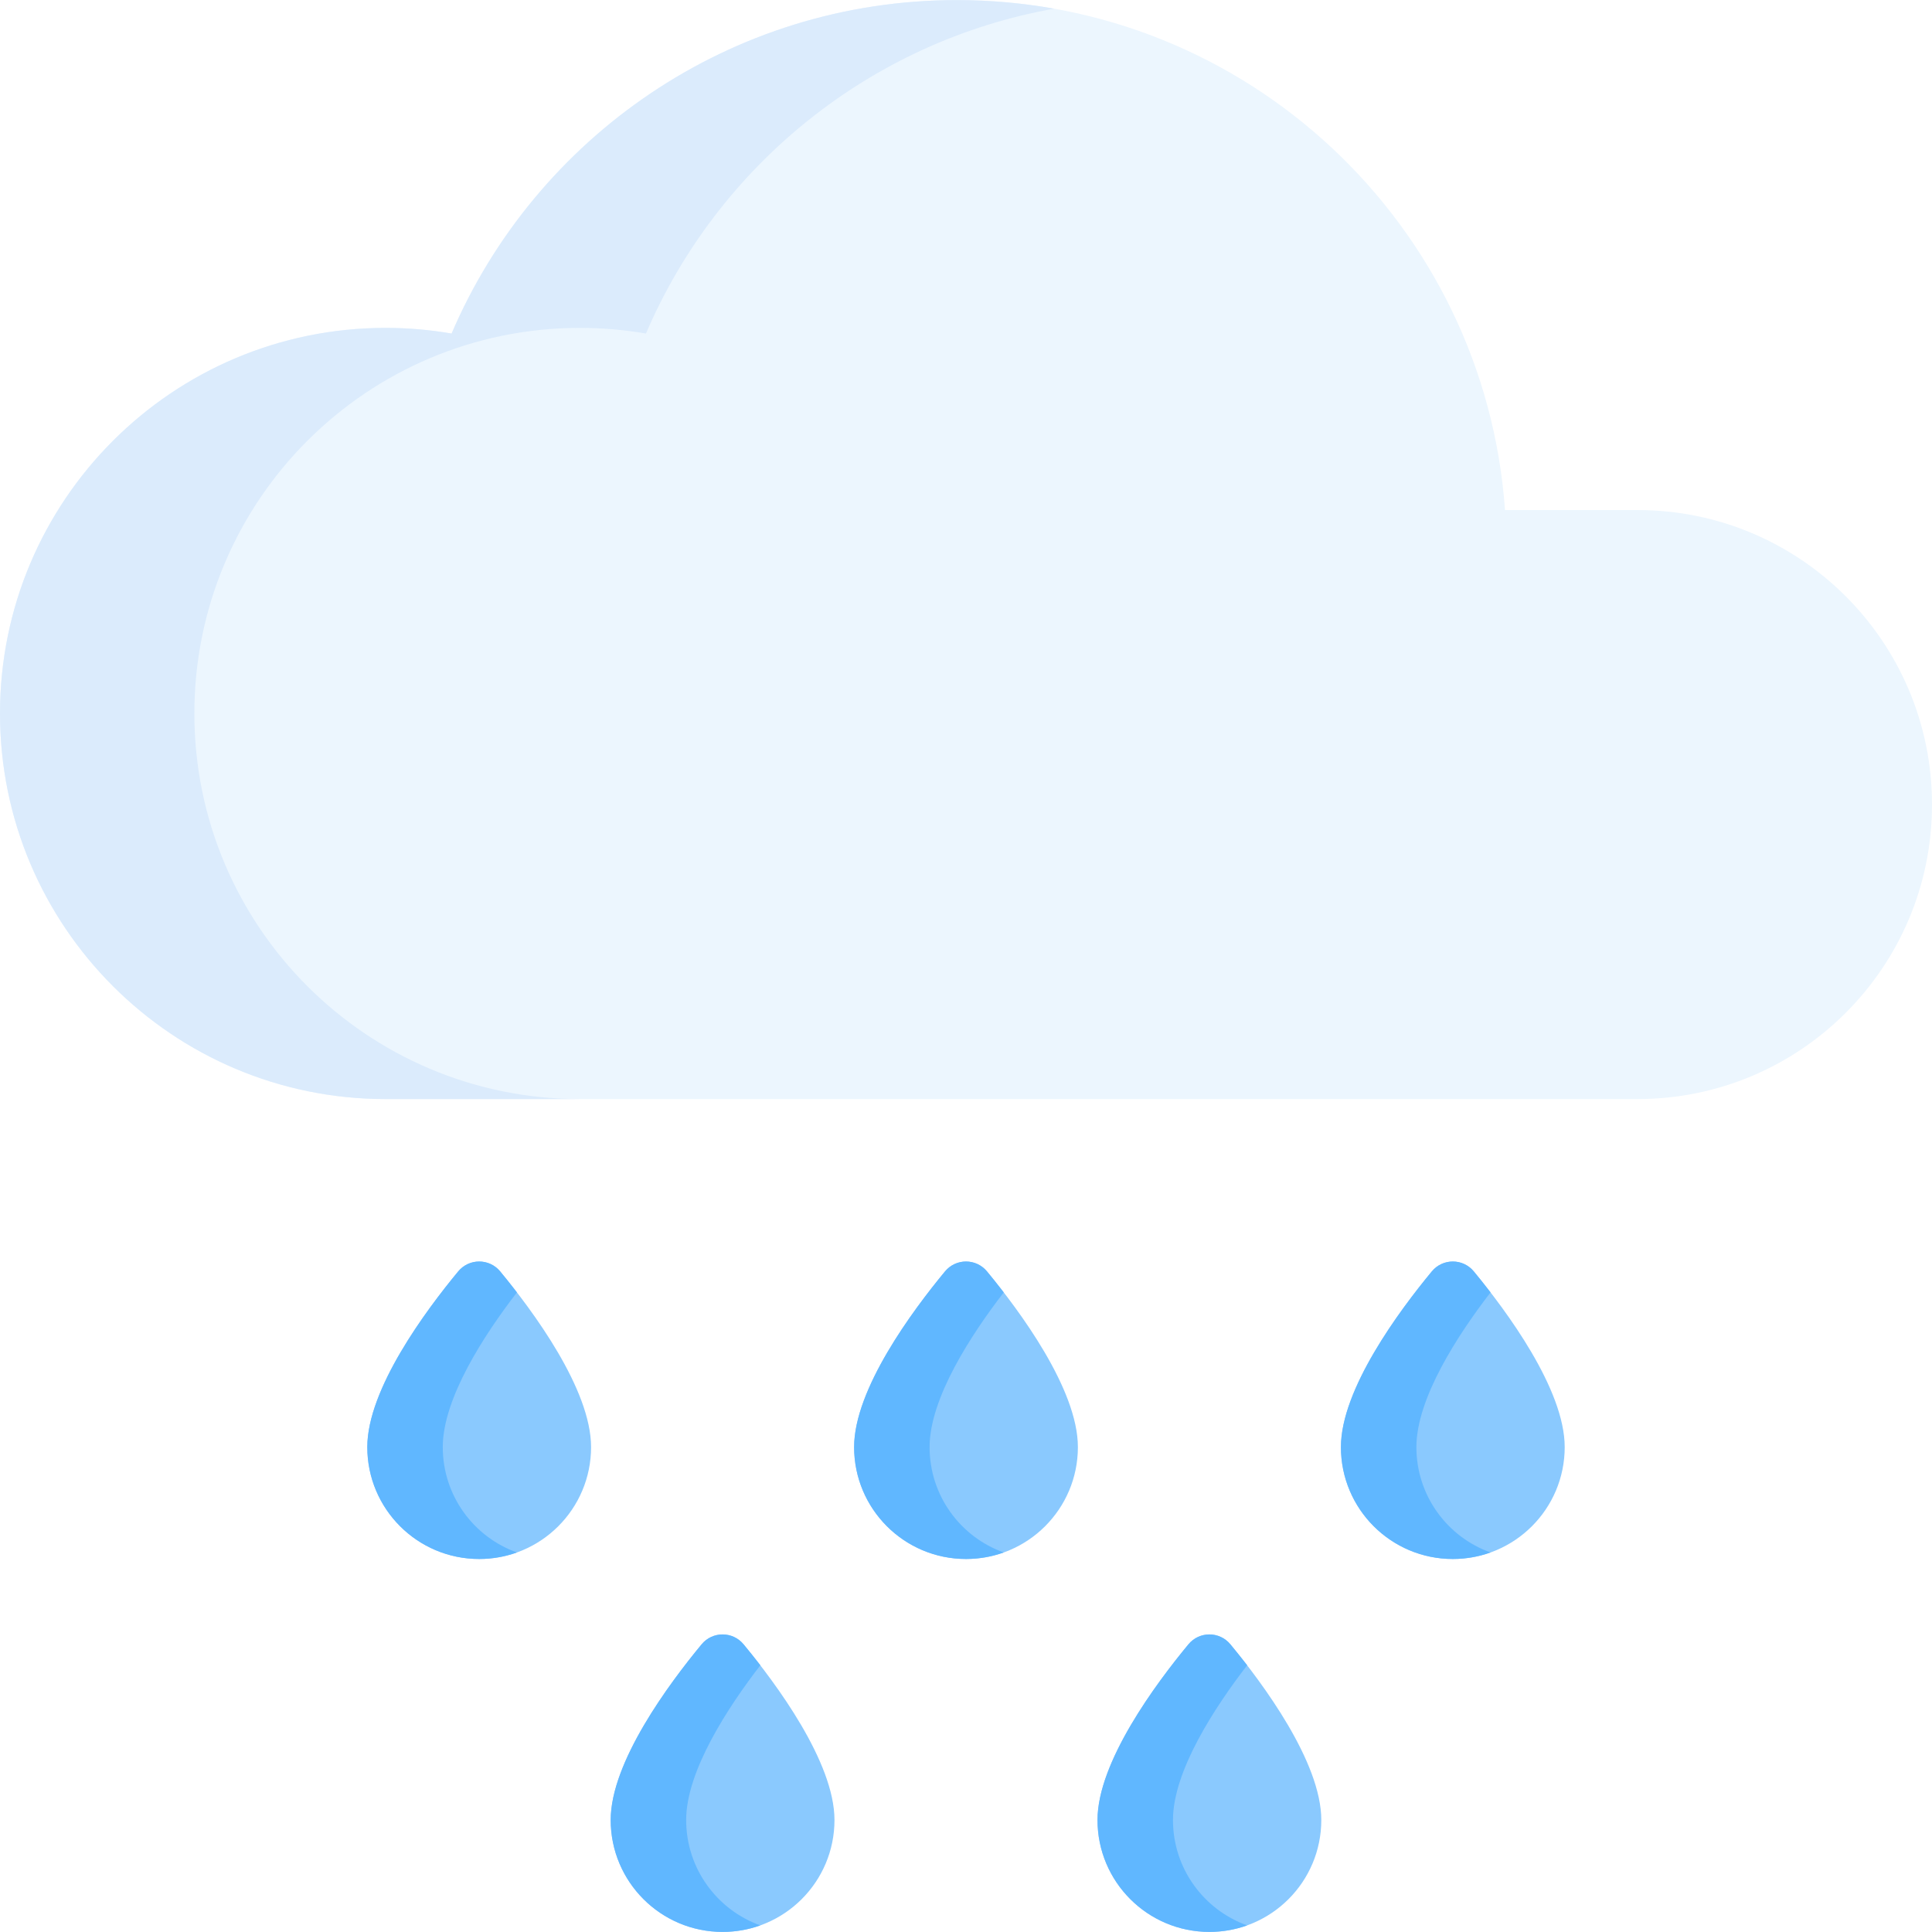
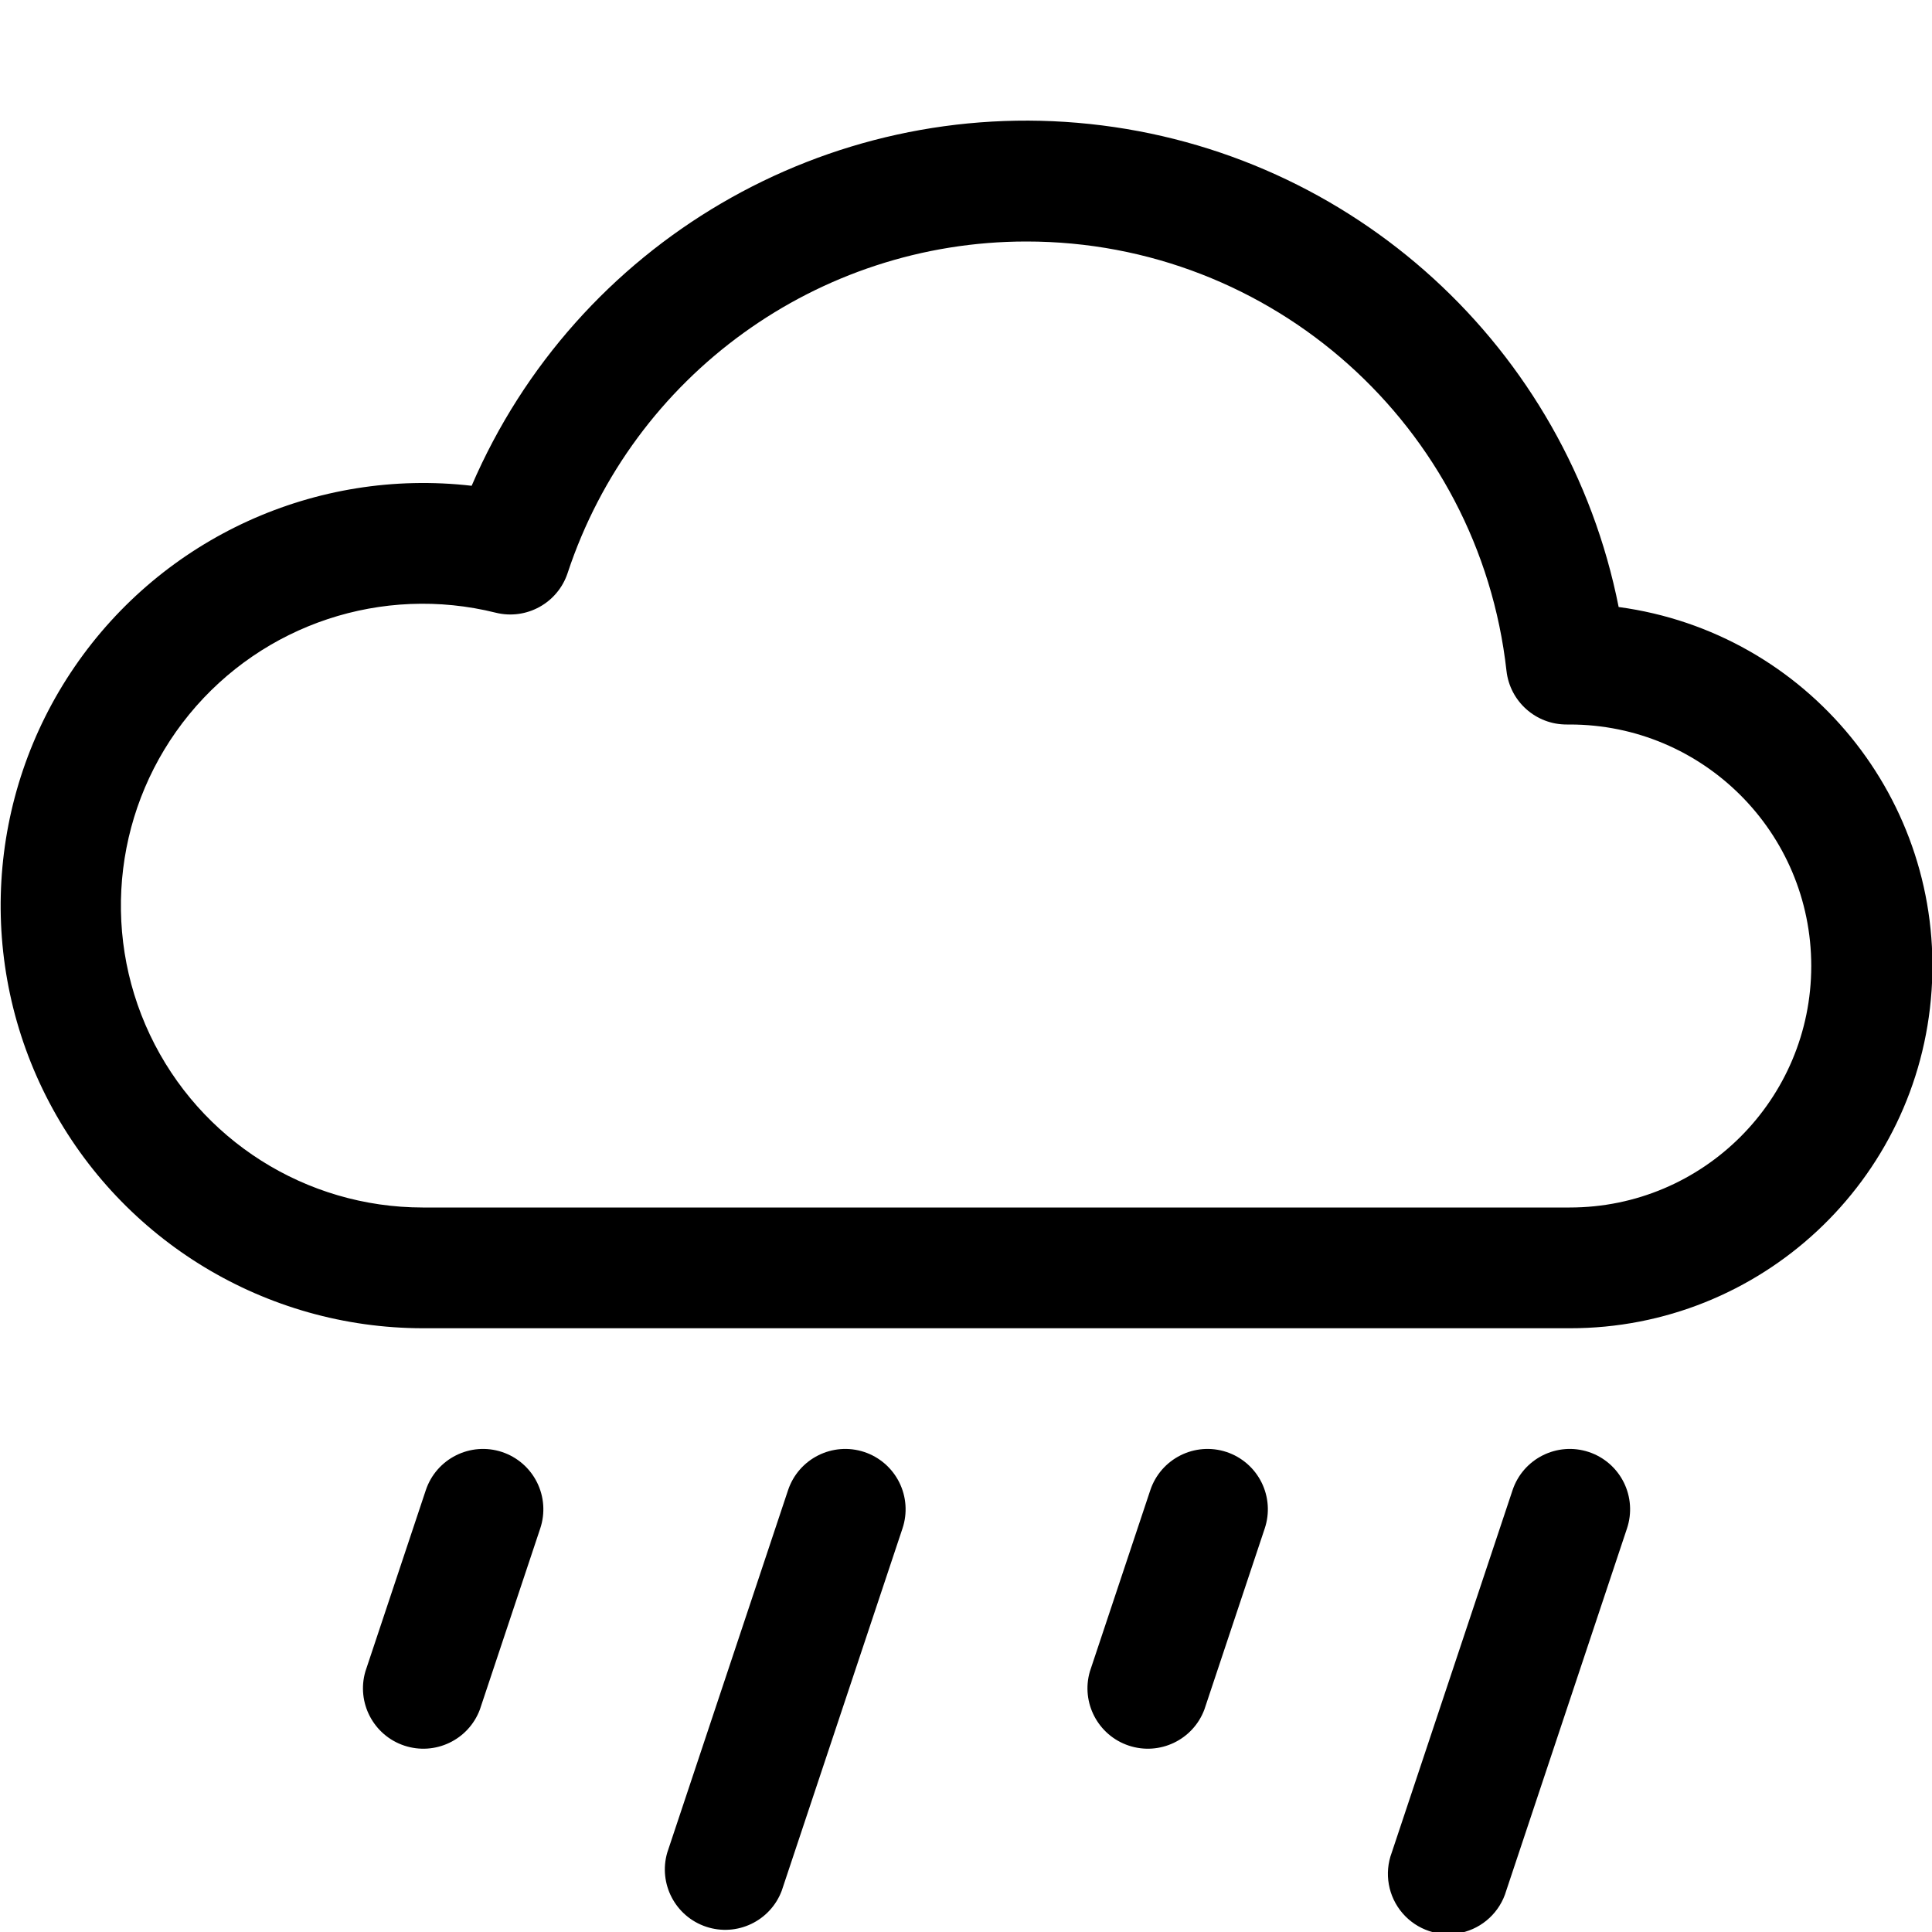
- <svg xmlns="http://www.w3.org/2000/svg" id="Capa_1" enable-background="new 0 0 512 512" height="512" viewBox="0 0 512 512" width="512">
-   <g>
-     <g fill="#8ac9fe">
-       <path d="m156.641 383.498c0 16.376-13.276 29.652-29.652 29.652s-29.652-13.276-29.652-29.652c0-15.353 15.511-36.203 24.096-46.567 2.889-3.487 8.223-3.487 11.112 0 8.586 10.364 24.096 31.213 24.096 46.567z" />
-       <path d="m285.652 383.498c0 16.376-13.276 29.652-29.652 29.652s-29.652-13.276-29.652-29.652c0-15.353 15.511-36.203 24.096-46.567 2.889-3.487 8.223-3.487 11.112 0 8.585 10.364 24.096 31.213 24.096 46.567z" />
-       <path d="m414.662 383.498c0 16.376-13.276 29.652-29.652 29.652s-29.652-13.276-29.652-29.652c0-15.353 15.511-36.203 24.096-46.567 2.889-3.487 8.223-3.487 11.112 0 8.585 10.364 24.096 31.213 24.096 46.567z" />
-     </g>
-     <g fill="#8ac9fe">
-       <path d="m221.146 482.323c0 16.376-13.276 29.652-29.652 29.652s-29.652-13.276-29.652-29.652c0-15.353 15.511-36.203 24.096-46.567 2.889-3.487 8.223-3.487 11.112 0 8.586 10.364 24.096 31.214 24.096 46.567z" />
-       <path d="m350.157 482.323c0 16.376-13.276 29.652-29.652 29.652s-29.652-13.276-29.652-29.652c0-15.353 15.511-36.203 24.096-46.567 2.889-3.487 8.223-3.487 11.112 0 8.585 10.364 24.096 31.214 24.096 46.567z" />
-     </g>
-     <g fill="#60b7ff">
-       <path d="m136.99 411.418c-3.13 1.12-6.49 1.73-10 1.73-16.38 0-29.65-13.27-29.65-29.65 0-15.35 15.51-36.2 24.09-46.57 2.89-3.49 8.23-3.49 11.12 0 1.34 1.62 2.85 3.5 4.44 5.57-8.61 11.18-19.65 28.05-19.65 41 0 12.87 8.19 23.82 19.65 27.92z" />
-       <path d="m266 411.418c-3.13 1.12-6.49 1.73-10 1.73-16.38 0-29.65-13.27-29.65-29.65 0-15.35 15.51-36.2 24.09-46.57 2.89-3.49 8.23-3.49 11.12 0 1.34 1.62 2.85 3.5 4.44 5.57-8.61 11.18-19.65 28.05-19.65 41 0 12.87 8.19 23.82 19.65 27.92z" />
-       <path d="m395.01 411.418c-3.13 1.12-6.49 1.73-10 1.73-16.38 0-29.65-13.27-29.65-29.65 0-15.35 15.51-36.2 24.09-46.57 2.89-3.49 8.23-3.49 11.12 0 1.34 1.62 2.85 3.5 4.44 5.57-8.61 11.18-19.65 28.05-19.65 41 0 12.87 8.19 23.82 19.65 27.92z" />
-     </g>
-     <g fill="#60b7ff">
-       <path d="m201.49 510.248c-3.12 1.12-6.49 1.73-10 1.73-16.37 0-29.65-13.28-29.65-29.66 0-15.35 15.51-36.2 24.1-46.56 2.89-3.49 8.22-3.49 11.11 0 1.34 1.62 2.85 3.49 4.45 5.55-8.61 11.18-19.66 28.05-19.66 41.01 0 12.87 8.2 23.83 19.65 27.93z" />
-       <path d="m330.51 510.248c-3.13 1.12-6.49 1.73-10 1.73-16.38 0-29.66-13.28-29.66-29.66 0-15.35 15.51-36.2 24.1-46.56 2.89-3.49 8.22-3.49 11.11 0 1.34 1.62 2.85 3.49 4.45 5.55-8.61 11.18-19.66 28.05-19.66 41.01 0 12.87 8.2 23.83 19.66 27.93z" />
-     </g>
-     <g>
-       <g>
-         <path d="m433.952 135.169h-35.109c-5.369-75.535-68.341-135.147-145.242-135.147-60.097 0-111.685 36.407-133.927 88.367-5.683-.98-11.525-1.496-17.488-1.496-56.436-.001-102.186 45.749-102.186 102.185s45.75 102.186 102.186 102.186h331.766c43.105 0 78.048-34.943 78.048-78.048 0-43.104-34.943-78.047-78.048-78.047z" fill="#ecf6fe" />
-       </g>
-     </g>
-     <g>
-       <g>
-         <path d="m279.365 2.298c-48.8 8.695-89.193 41.722-108.179 86.092-5.687-.979-11.528-1.494-17.492-1.494-56.433 0-102.184 45.75-102.184 102.184s45.75 102.184 102.184 102.184h-51.509c-56.435 0-102.185-45.75-102.185-102.183s45.75-102.184 102.184-102.184c5.965 0 11.806.515 17.492 1.494 22.242-51.963 73.833-88.369 133.924-88.369 8.787 0 17.399.783 25.765 2.276z" fill="#dbebfc" />
-       </g>
-     </g>
-   </g>
+ <svg xmlns="http://www.w3.org/2000/svg" width="16" height="16" fill="currentColor" class="bi bi-cloud-rain" viewBox="0 0 16 16">
+   <path d="M4.158 12.025a.5.5 0 0 1 .316.633l-.5 1.5a.5.5 0 0 1-.948-.316l.5-1.5a.5.5 0 0 1 .632-.317zm3 0a.5.5 0 0 1 .316.633l-1 3a.5.5 0 0 1-.948-.316l1-3a.5.5 0 0 1 .632-.317zm3 0a.5.5 0 0 1 .316.633l-.5 1.5a.5.5 0 0 1-.948-.316l.5-1.5a.5.5 0 0 1 .632-.317zm3 0a.5.5 0 0 1 .316.633l-1 3a.5.5 0 1 1-.948-.316l1-3a.5.5 0 0 1 .632-.317zm.247-6.998a5.001 5.001 0 0 0-9.499-1.004A3.5 3.5 0 1 0 3.5 11H13a3 3 0 0 0 .405-5.973zM8.5 2a4 4 0 0 1 3.976 3.555.5.5 0 0 0 .5.445H13a2 2 0 0 1 0 4H3.5a2.5 2.5 0 1 1 .605-4.926.5.5 0 0 0 .596-.329A4.002 4.002 0 0 1 8.5 2z" />
</svg>
